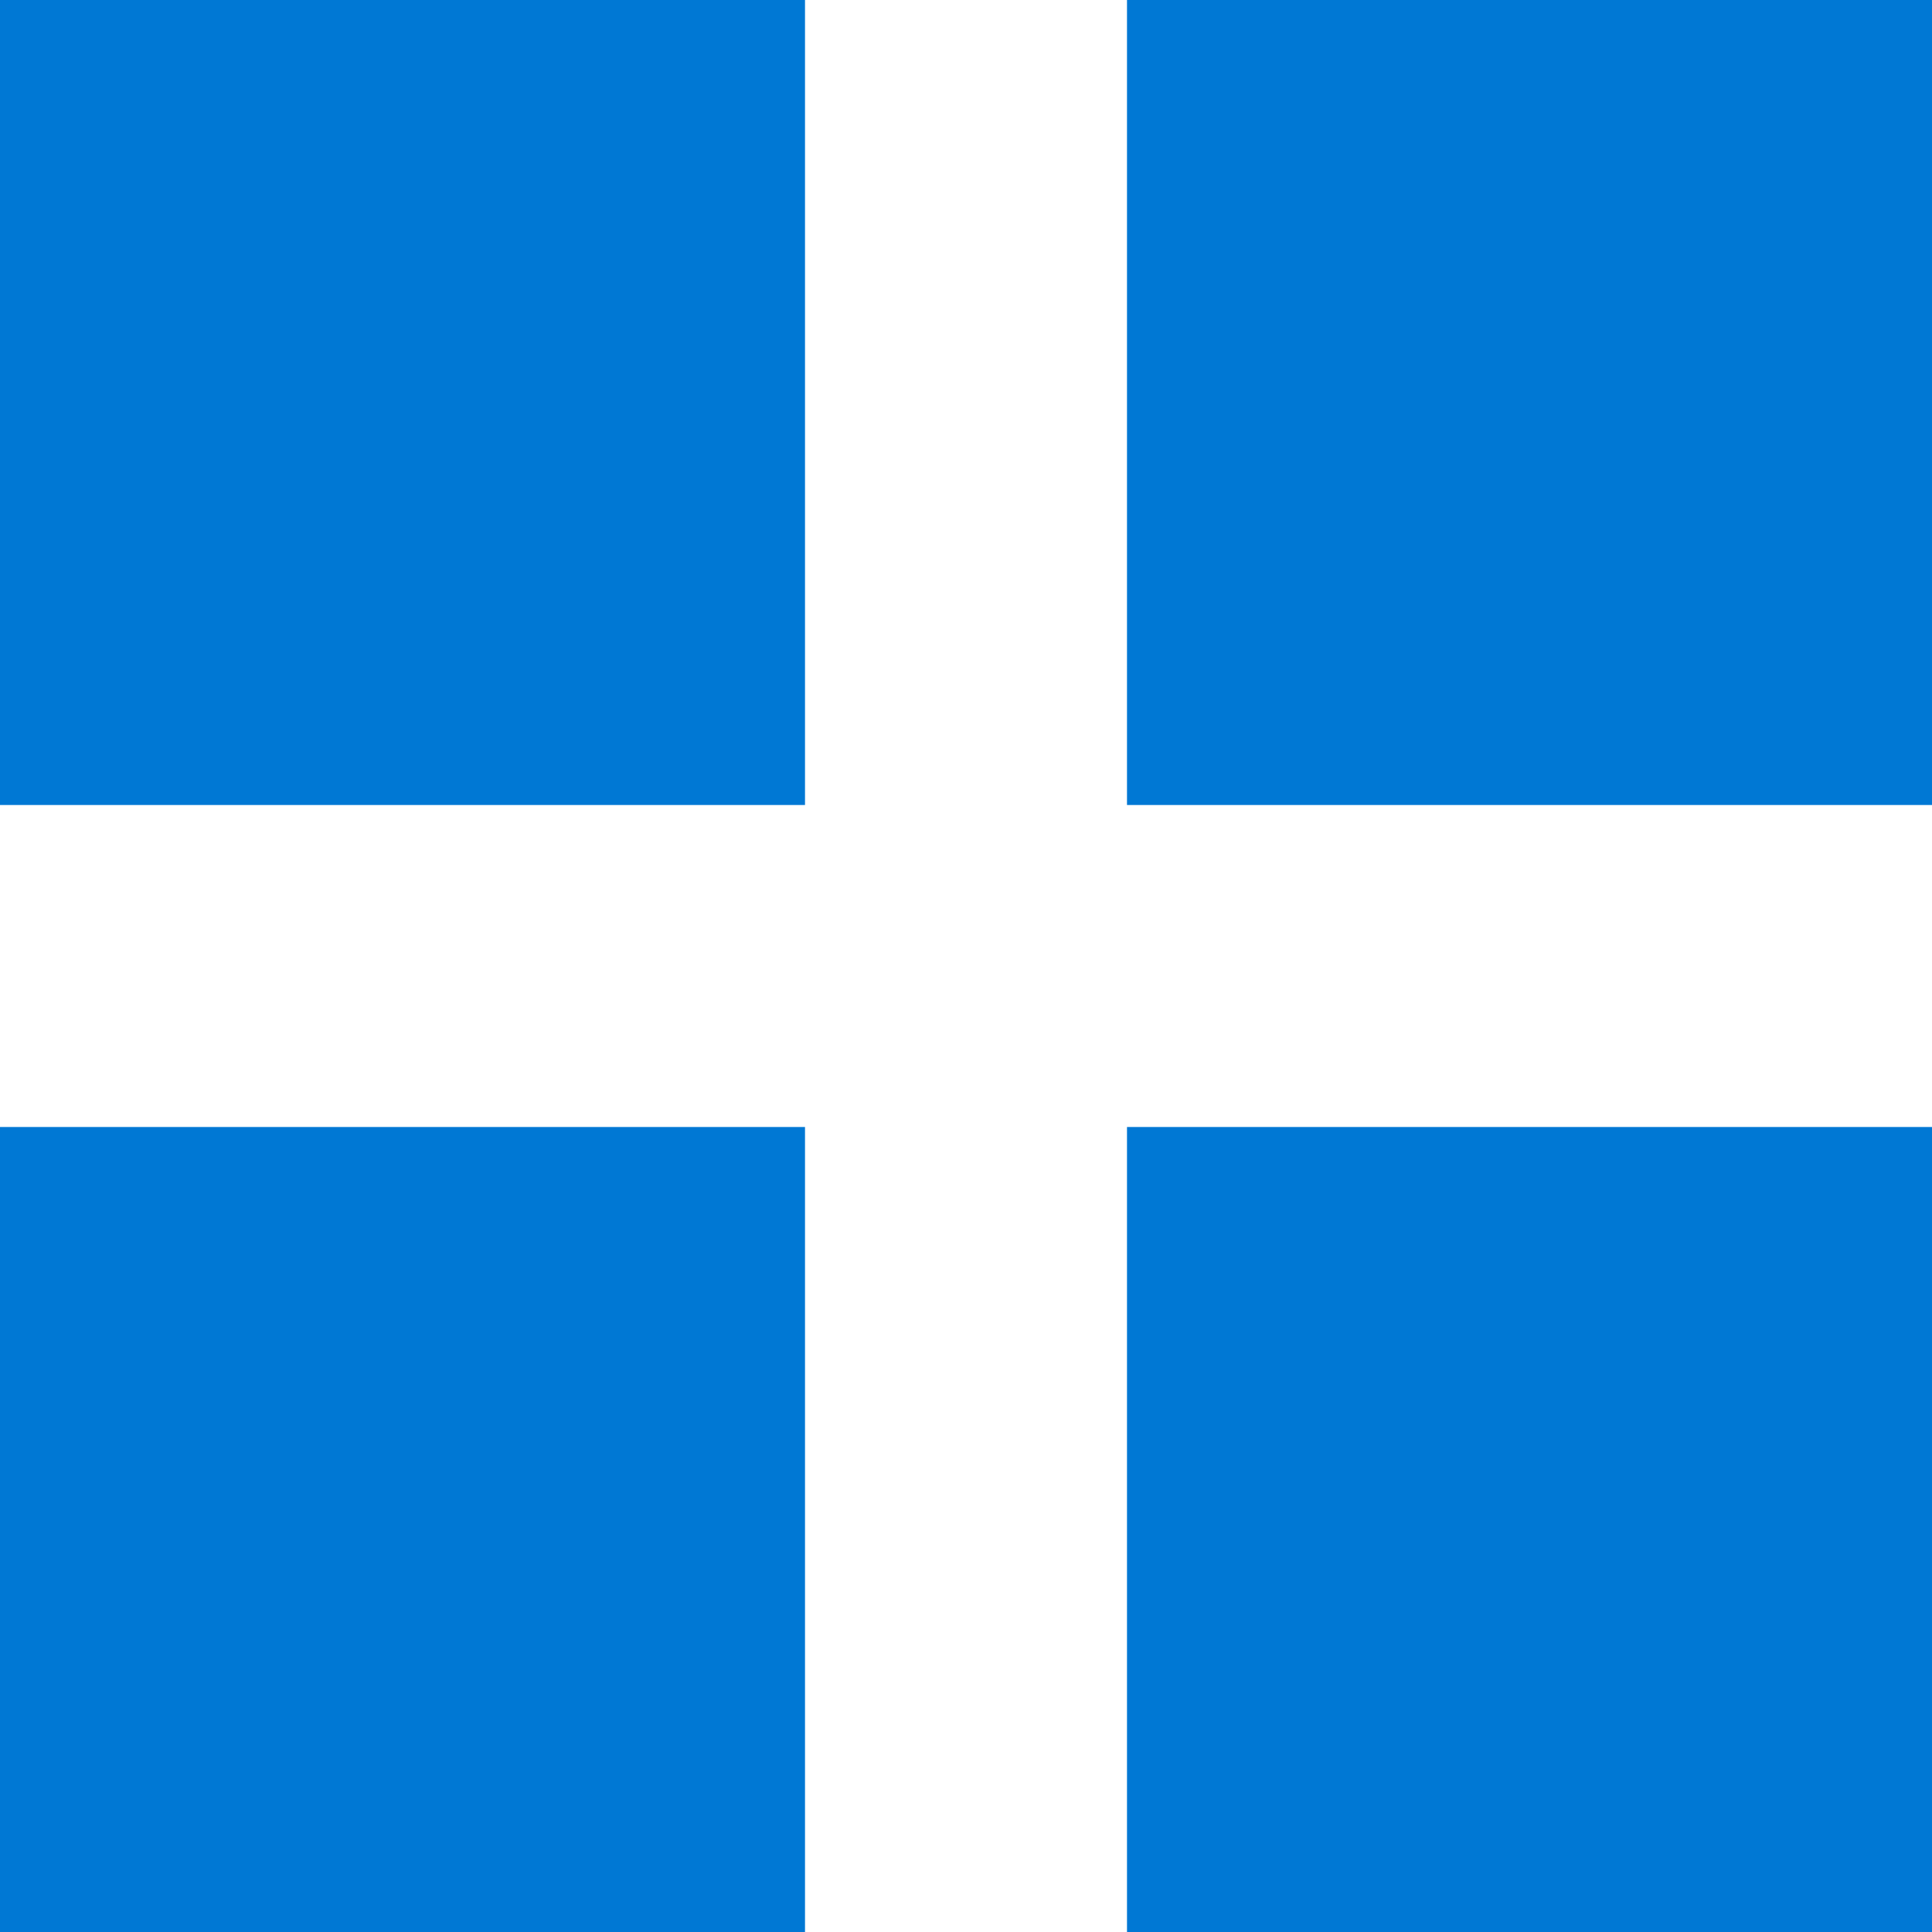
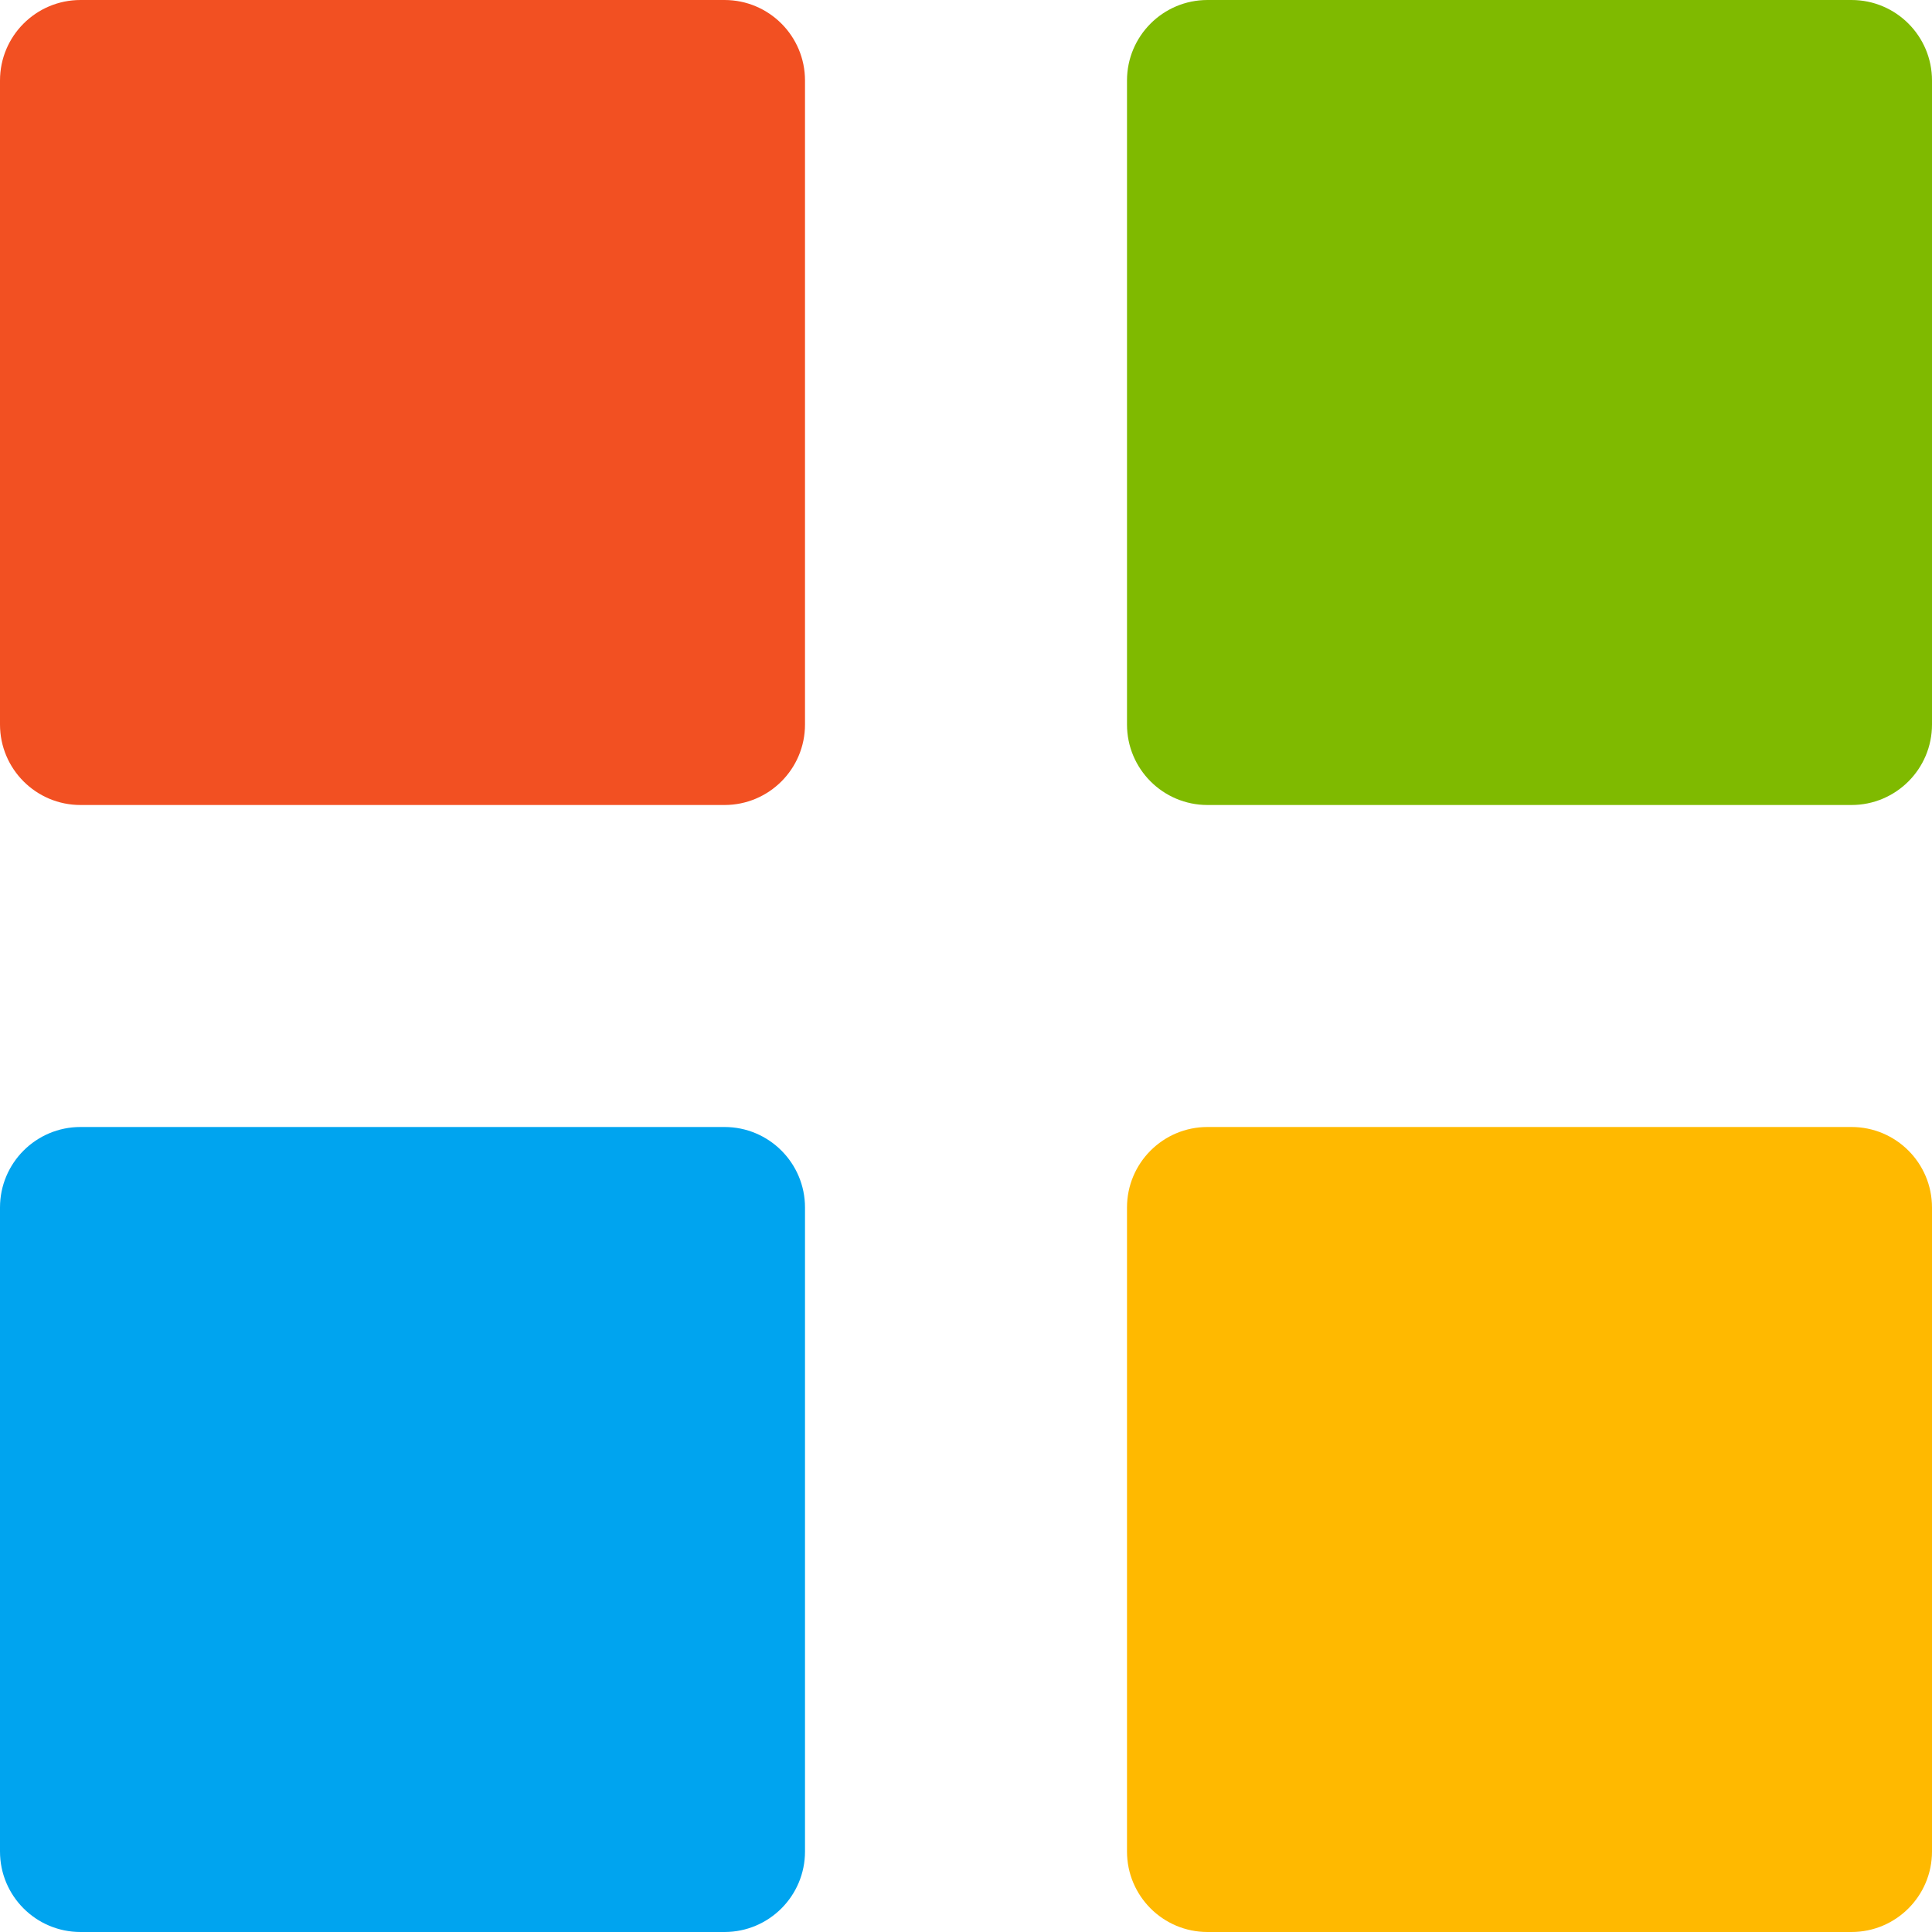
<svg xmlns="http://www.w3.org/2000/svg" viewBox="0 0 24 24">
-   <rect x="0" y="0" width="10" height="10" fill="#0078D4" />
-   <rect x="14" y="0" width="10" height="10" fill="#0078D4" />
-   <rect x="0" y="14" width="10" height="10" fill="#0078D4" />
-   <rect x="14" y="14" width="10" height="10" fill="#0078D4" />
+   <rect x="0" y="0" width="10" height="10" fill="#F25022" rx="1" ry="1" />
+   <rect x="14" y="0" width="10" height="10" fill="#7FBA00" rx="1" ry="1" />
+   <rect x="0" y="14" width="10" height="10" fill="#00A4EF" rx="1" ry="1" />
+   <rect x="14" y="14" width="10" height="10" fill="#FFB900" rx="1" ry="1" />
</svg>
